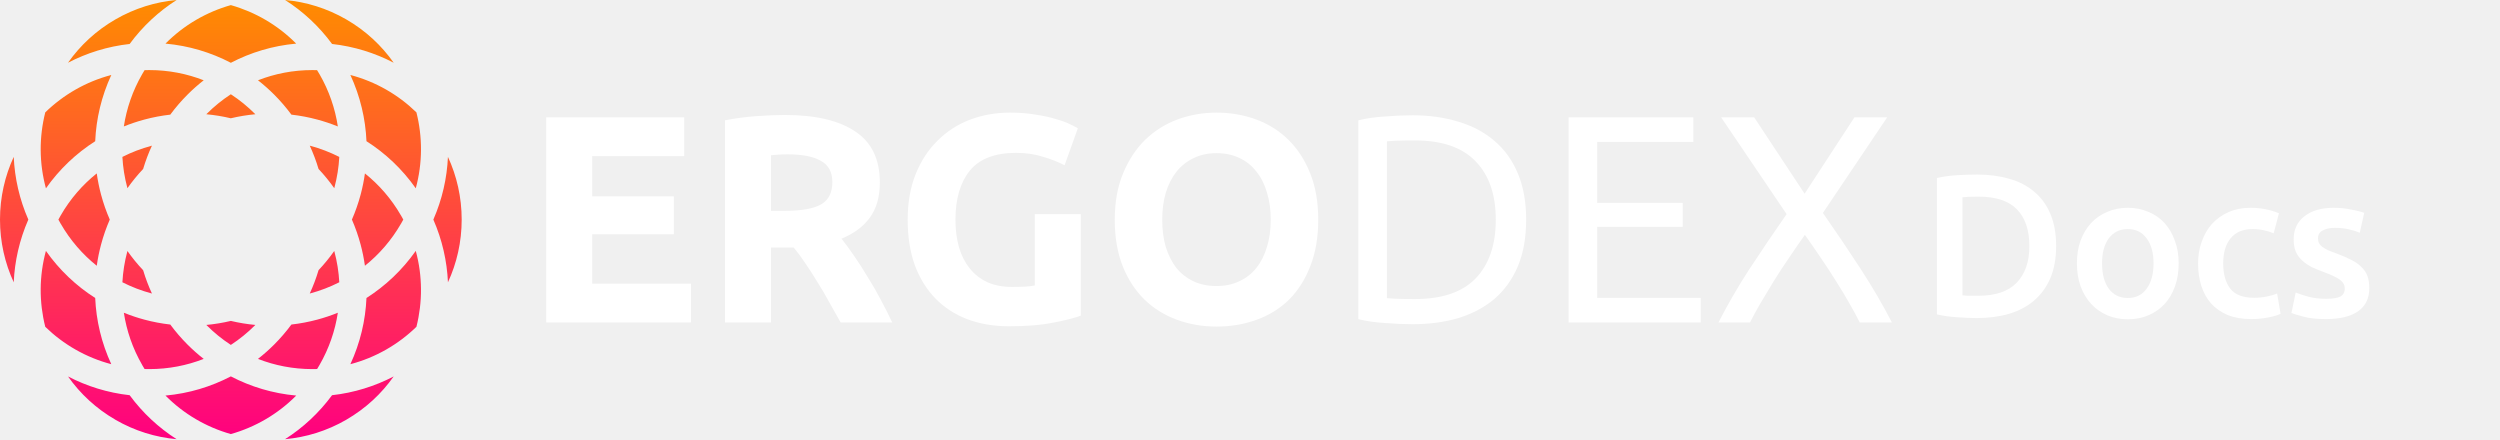
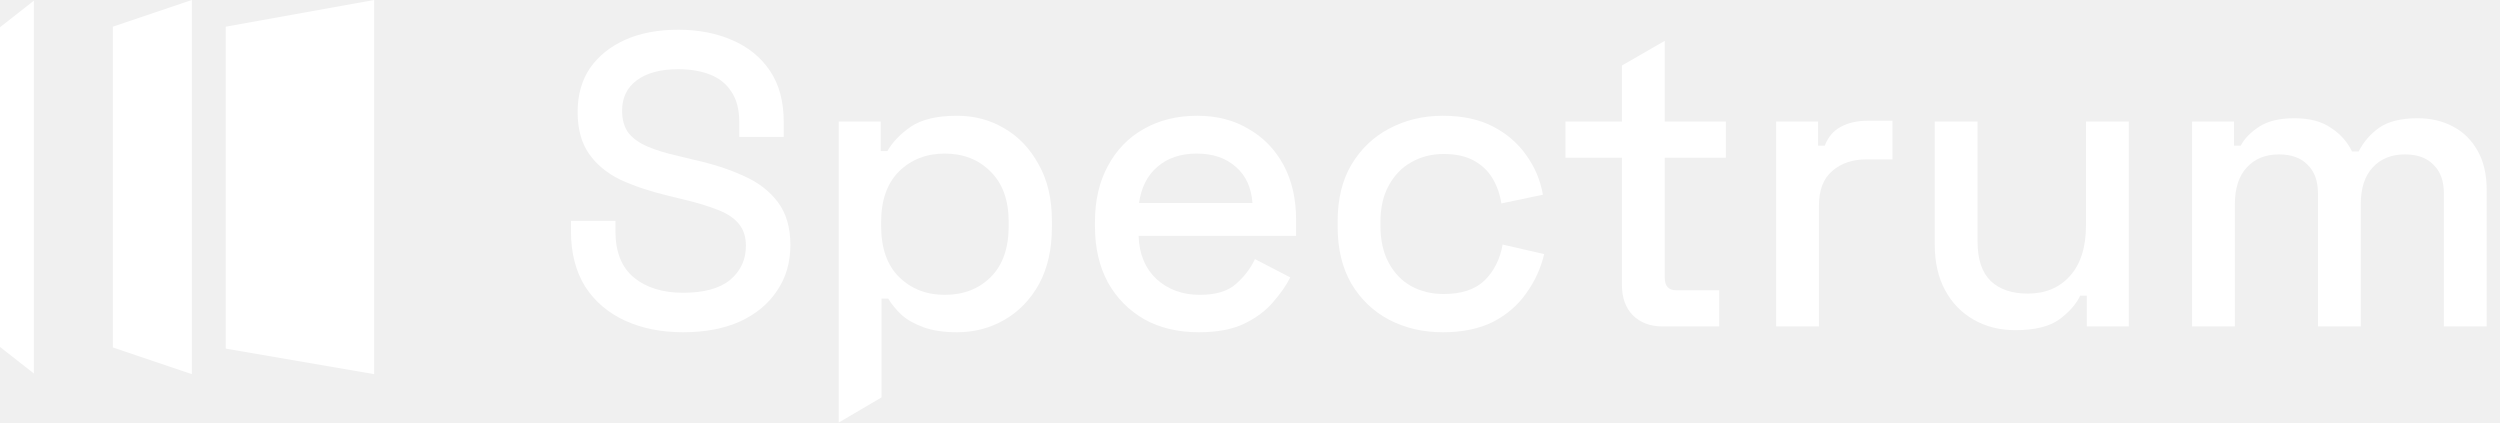
- <svg xmlns="http://www.w3.org/2000/svg" width="444" height="78" viewBox="0 0 444 78" fill="none">
-   <path d="M23.023 70.188C19.113 69.752 15.42 68.597 12.079 66.857C14.227 69.91 17.056 72.556 20.499 74.545L20.496 74.549C23.941 76.539 27.648 77.666 31.368 77.999C28.197 75.976 25.354 73.356 23.023 70.188ZM55.468 12.446C52.063 12.446 48.808 13.088 45.817 14.258C46.829 15.049 47.79 15.9 48.697 16.808C49.801 17.913 50.823 19.101 51.754 20.36C53.305 20.537 54.84 20.828 56.345 21.232C57.587 21.565 58.808 21.974 60.001 22.457C59.519 19.276 58.449 16.131 56.747 13.177L56.743 13.18C56.602 12.936 56.458 12.697 56.312 12.459C56.031 12.451 55.75 12.446 55.468 12.446ZM40.998 16.74C39.449 17.751 38.012 18.919 36.709 20.223L36.642 20.291C38.098 20.425 39.551 20.662 40.993 21.006C42.437 20.662 43.894 20.424 45.352 20.29L45.285 20.223C43.983 18.919 42.546 17.751 40.998 16.74ZM33.298 16.808C34.204 15.9 35.166 15.049 36.178 14.258C33.187 13.088 29.932 12.446 26.527 12.446C26.243 12.446 25.96 12.451 25.677 12.46C25.533 12.694 25.391 12.93 25.253 13.17C23.548 16.125 22.476 19.273 21.994 22.457C23.188 21.974 24.409 21.564 25.65 21.232C27.155 20.828 28.69 20.537 30.242 20.36C31.172 19.101 32.194 17.913 33.298 16.808ZM40.998 11.152C44.525 9.311 48.446 8.122 52.6 7.745C49.339 4.453 45.321 2.133 40.996 0.907C36.668 2.134 32.649 4.454 29.389 7.745C33.546 8.122 37.468 9.31 40.998 11.152ZM25.42 30.011C25.845 28.585 26.369 27.202 26.983 25.869L26.894 25.892C25.115 26.37 23.385 27.031 21.736 27.867C21.837 29.717 22.13 31.549 22.607 33.331L22.632 33.422C23.474 32.228 24.404 31.088 25.42 30.011ZM36.644 57.708L36.71 57.775C38.012 59.078 39.449 60.246 40.998 61.257C42.546 60.246 43.984 59.078 45.285 57.775L45.352 57.708C43.895 57.573 42.441 57.337 40.998 56.993C39.556 57.337 38.1 57.574 36.644 57.708ZM33.298 61.19C32.194 60.085 31.173 58.898 30.243 57.639C28.691 57.463 27.156 57.171 25.651 56.768C24.41 56.435 23.189 56.025 21.997 55.543C22.479 58.723 23.55 61.868 25.253 64.82L25.258 64.838C25.394 65.074 25.534 65.307 25.677 65.538C25.959 65.546 26.243 65.552 26.527 65.552C29.932 65.552 33.187 64.91 36.178 63.74C35.166 62.948 34.204 62.097 33.298 61.19ZM26.984 52.13C26.37 50.798 25.846 49.415 25.421 47.991C24.405 46.913 23.474 45.772 22.632 44.578L22.607 44.669C22.13 46.45 21.837 48.282 21.737 50.131C23.386 50.968 25.116 51.63 26.895 52.107L26.984 52.13ZM45.817 63.74C48.808 64.91 52.063 65.552 55.468 65.552C55.752 65.552 56.035 65.547 56.318 65.538C56.463 65.305 56.604 65.068 56.742 64.829L56.742 64.829C58.446 61.873 59.518 58.725 60 55.542C58.807 56.025 57.586 56.434 56.344 56.767C54.839 57.171 53.304 57.462 51.752 57.638C50.822 58.898 49.8 60.085 48.697 61.19C47.79 62.097 46.829 62.948 45.817 63.74ZM52.607 70.253C49.346 73.545 45.326 75.865 40.996 77.092C36.668 75.865 32.648 73.544 29.387 70.253C33.545 69.876 37.468 68.687 40.997 66.846C44.527 68.687 48.45 69.876 52.607 70.253ZM62.226 64.682C66.71 63.502 70.731 61.178 73.957 58.039C75.057 53.674 75.058 49.029 73.84 44.557C71.435 47.974 68.444 50.782 65.085 52.922C64.913 56.898 63.979 60.891 62.226 64.682ZM69.917 66.857C66.576 68.597 62.883 69.752 58.972 70.188C56.64 73.356 53.797 75.976 50.626 78C54.346 77.667 58.054 76.539 61.499 74.55L61.497 74.546C64.939 72.556 67.768 69.91 69.917 66.857ZM79.555 50.137C81.121 46.749 81.995 42.976 81.995 38.999C81.995 35.021 81.12 31.247 79.554 27.86C79.388 31.62 78.541 35.395 76.964 38.999C78.541 42.603 79.388 46.376 79.555 50.137ZM73.956 19.957C70.73 16.819 66.71 14.495 62.226 13.316C63.979 17.107 64.913 21.1 65.086 25.078C68.445 27.217 71.435 30.024 73.84 33.441C75.058 28.968 75.057 24.323 73.956 19.957ZM58.978 7.81C56.647 4.643 53.804 2.024 50.631 0C54.352 0.334 58.06 1.462 61.505 3.453C64.945 5.441 67.772 8.087 69.919 11.142C66.579 9.402 62.887 8.247 58.978 7.81ZM17.951 34.576C17.618 33.334 17.362 32.071 17.183 30.796C14.671 32.804 12.485 35.305 10.782 38.257C10.64 38.503 10.503 38.751 10.37 38.999C10.502 39.246 10.638 39.491 10.779 39.735L10.783 39.733C12.487 42.687 14.673 45.19 17.184 47.199C17.363 45.925 17.619 44.664 17.951 43.423C18.355 41.914 18.871 40.435 19.496 39C18.871 37.565 18.354 36.085 17.951 34.576ZM16.909 25.08C13.552 27.22 10.562 30.028 8.157 33.447C6.937 28.972 6.938 24.325 8.04 19.956C11.265 16.819 15.285 14.495 19.769 13.316C18.015 17.108 17.081 21.102 16.909 25.08ZM55.011 52.13L55.1 52.106C56.88 51.63 58.609 50.967 60.258 50.13C60.158 48.281 59.865 46.45 59.388 44.668L59.363 44.575C58.521 45.767 57.592 46.906 56.576 47.982C56.151 49.41 55.626 50.795 55.011 52.13ZM64.811 47.199C64.632 45.925 64.376 44.663 64.044 43.423C63.64 41.913 63.124 40.435 62.5 39C63.124 37.564 63.641 36.086 64.045 34.577C64.377 33.336 64.633 32.075 64.811 30.801C67.323 32.81 69.509 35.312 71.213 38.267L71.217 38.264C71.357 38.508 71.493 38.753 71.625 38.999C71.493 39.245 71.357 39.491 71.217 39.735L71.212 39.732C69.508 42.687 67.322 45.19 64.811 47.199ZM23.023 7.81C19.113 8.245 15.419 9.401 12.077 11.141C14.224 8.087 17.05 5.442 20.49 3.454C23.936 1.463 27.645 0.334 31.367 0.001C28.197 2.024 25.355 4.643 23.023 7.81ZM16.908 52.921C17.08 56.898 18.013 60.89 19.764 64.68C15.281 63.501 11.262 61.177 8.038 58.04C6.938 53.674 6.937 49.03 8.155 44.558C10.559 47.975 13.55 50.782 16.908 52.921ZM59.364 33.422L59.389 33.331C59.866 31.549 60.158 29.718 60.259 27.869C58.61 27.032 56.88 26.37 55.101 25.893L55.012 25.869C55.626 27.201 56.15 28.584 56.575 30.009C57.591 31.087 58.521 32.228 59.364 33.422ZM5.031 38.999C3.454 35.395 2.607 31.62 2.44 27.859C0.874 31.247 0 35.02 0 38.999C0 42.976 0.874 46.75 2.44 50.137C2.607 46.377 3.454 42.603 5.031 38.999Z" fill="url(#paint0_linear_1_72)" />
-   <path d="M97 57.264V20.841H121.512V27.726H105.171V34.874H119.678V41.602H105.171V50.379H122.716V57.264H97Z" fill="white" />
-   <path d="M139.395 20.42C144.842 20.42 149.014 21.401 151.913 23.364C154.811 25.291 156.26 28.304 156.26 32.404C156.26 34.962 155.666 37.047 154.479 38.658C153.327 40.235 151.651 41.479 149.451 42.39C150.184 43.301 150.952 44.352 151.755 45.544C152.559 46.7 153.344 47.926 154.112 49.223C154.915 50.484 155.684 51.816 156.417 53.217C157.15 54.584 157.831 55.933 158.459 57.264H149.294C148.63 56.073 147.949 54.864 147.251 53.638C146.588 52.411 145.889 51.22 145.156 50.063C144.458 48.907 143.759 47.821 143.061 46.805C142.363 45.754 141.664 44.808 140.966 43.967H136.933V57.264H128.763V21.366C130.543 21.016 132.377 20.771 134.262 20.631C136.183 20.49 137.893 20.42 139.395 20.42ZM139.866 27.411C139.273 27.411 138.731 27.428 138.243 27.463C137.789 27.498 137.352 27.533 136.933 27.568V37.449H139.238C142.31 37.449 144.51 37.064 145.837 36.293C147.164 35.522 147.827 34.208 147.827 32.351C147.827 30.564 147.146 29.303 145.785 28.567C144.458 27.796 142.485 27.411 139.866 27.411Z" fill="white" />
-   <path d="M180.479 27.148C176.673 27.148 173.914 28.217 172.203 30.354C170.527 32.456 169.689 35.347 169.689 39.026C169.689 40.813 169.899 42.443 170.318 43.914C170.737 45.351 171.365 46.595 172.203 47.646C173.041 48.697 174.089 49.52 175.346 50.116C176.603 50.677 178.069 50.957 179.745 50.957C180.653 50.957 181.421 50.94 182.05 50.905C182.713 50.87 183.29 50.799 183.778 50.694V38.028H191.949V56.055C190.971 56.441 189.4 56.844 187.235 57.264C185.07 57.72 182.399 57.947 179.222 57.947C176.498 57.947 174.019 57.527 171.784 56.686C169.585 55.845 167.699 54.619 166.128 53.007C164.557 51.395 163.335 49.415 162.462 47.068C161.624 44.72 161.205 42.04 161.205 39.026C161.205 35.978 161.676 33.28 162.619 30.932C163.562 28.585 164.853 26.605 166.495 24.993C168.136 23.346 170.056 22.102 172.256 21.261C174.491 20.421 176.865 20 179.379 20C181.09 20 182.626 20.123 183.988 20.368C185.385 20.578 186.572 20.841 187.549 21.156C188.562 21.437 189.383 21.734 190.011 22.05C190.674 22.365 191.146 22.61 191.425 22.786L189.068 29.355C187.951 28.76 186.659 28.252 185.192 27.831C183.761 27.376 182.19 27.148 180.479 27.148Z" fill="white" />
-   <path d="M206.412 39.026C206.412 40.813 206.622 42.425 207.041 43.862C207.495 45.298 208.123 46.542 208.926 47.593C209.764 48.609 210.777 49.398 211.964 49.959C213.151 50.519 214.513 50.8 216.049 50.8C217.551 50.8 218.895 50.519 220.082 49.959C221.304 49.398 222.317 48.609 223.12 47.593C223.958 46.542 224.586 45.298 225.005 43.862C225.459 42.425 225.686 40.813 225.686 39.026C225.686 37.239 225.459 35.627 225.005 34.191C224.586 32.719 223.958 31.475 223.12 30.459C222.317 29.408 221.304 28.602 220.082 28.041C218.895 27.481 217.551 27.201 216.049 27.201C214.513 27.201 213.151 27.498 211.964 28.094C210.777 28.655 209.764 29.461 208.926 30.512C208.123 31.528 207.495 32.772 207.041 34.243C206.622 35.68 206.412 37.274 206.412 39.026ZM234.119 39.026C234.119 42.145 233.647 44.895 232.705 47.278C231.797 49.626 230.54 51.605 228.934 53.217C227.327 54.794 225.407 55.985 223.172 56.791C220.973 57.597 218.598 58 216.049 58C213.57 58 211.231 57.597 209.031 56.791C206.831 55.985 204.911 54.794 203.27 53.217C201.629 51.605 200.337 49.626 199.394 47.278C198.451 44.895 197.98 42.145 197.98 39.026C197.98 35.908 198.469 33.175 199.446 30.827C200.424 28.444 201.733 26.447 203.374 24.835C205.05 23.224 206.971 22.015 209.136 21.209C211.336 20.403 213.64 20 216.049 20C218.528 20 220.868 20.403 223.068 21.209C225.267 22.015 227.188 23.224 228.829 24.835C230.47 26.447 231.762 28.444 232.705 30.827C233.647 33.175 234.119 35.908 234.119 39.026Z" fill="white" />
-   <path d="M271.045 39.026C271.045 42.18 270.556 44.93 269.579 47.278C268.601 49.591 267.222 51.518 265.441 53.059C263.66 54.566 261.53 55.705 259.051 56.476C256.572 57.212 253.849 57.58 250.881 57.58C249.414 57.58 247.791 57.51 246.01 57.369C244.264 57.264 242.675 57.036 241.244 56.686V21.366C242.675 21.016 244.264 20.788 246.01 20.683C247.791 20.543 249.414 20.473 250.881 20.473C253.849 20.473 256.572 20.858 259.051 21.629C261.53 22.365 263.66 23.504 265.441 25.046C267.222 26.552 268.601 28.48 269.579 30.827C270.556 33.14 271.045 35.873 271.045 39.026ZM251.3 53.112C256.118 53.112 259.715 51.886 262.089 49.433C264.463 46.945 265.651 43.476 265.651 39.026C265.651 34.576 264.463 31.125 262.089 28.672C259.715 26.184 256.118 24.941 251.3 24.941C249.868 24.941 248.751 24.958 247.948 24.993C247.18 25.028 246.638 25.063 246.324 25.098V52.954C246.638 52.989 247.18 53.024 247.948 53.059C248.751 53.094 249.868 53.112 251.3 53.112Z" fill="white" />
-   <path d="M278.582 57.264V20.841H300.736V25.203H283.662V36.03H298.851V40.288H283.662V52.902H302.046V57.264H278.582Z" fill="white" />
-   <path d="M330.291 57.264C329.767 56.213 329.139 55.057 328.406 53.795C327.672 52.499 326.869 51.167 325.996 49.801C325.123 48.399 324.216 47.015 323.273 45.649C322.33 44.247 321.422 42.933 320.549 41.707C319.676 42.933 318.769 44.247 317.826 45.649C316.883 47.015 315.975 48.399 315.102 49.801C314.264 51.167 313.461 52.499 312.693 53.795C311.96 55.057 311.331 56.213 310.807 57.264H305.203C306.775 54.181 308.59 51.045 310.65 47.856C312.745 44.667 314.963 41.391 317.302 38.028L305.675 20.841H311.541L320.497 34.401L329.348 20.841H335.162L323.744 37.817C326.119 41.216 328.353 44.527 330.448 47.751C332.543 50.974 334.394 54.146 336 57.264H330.291Z" fill="white" />
-   <path d="M348.536 52.456C348.8 52.48 349.148 52.504 349.58 52.528C350.012 52.528 350.6 52.528 351.344 52.528C354.392 52.528 356.66 51.76 358.148 50.224C359.66 48.664 360.416 46.492 360.416 43.708C360.416 40.876 359.684 38.704 358.22 37.192C356.756 35.68 354.488 34.924 351.416 34.924C350.072 34.924 349.112 34.96 348.536 35.032V52.456ZM365.168 43.708C365.168 45.868 364.832 47.752 364.16 49.36C363.488 50.944 362.528 52.276 361.28 53.356C360.056 54.412 358.568 55.204 356.816 55.732C355.088 56.236 353.168 56.488 351.056 56.488C350.048 56.488 348.908 56.44 347.636 56.344C346.364 56.272 345.152 56.104 344 55.84V31.612C345.152 31.348 346.376 31.18 347.672 31.108C348.968 31.036 350.12 31 351.128 31C353.216 31 355.124 31.252 356.852 31.756C358.58 32.236 360.056 33.004 361.28 34.06C362.528 35.092 363.488 36.412 364.16 38.02C364.832 39.604 365.168 41.5 365.168 43.708Z" fill="white" />
-   <path d="M386.933 46.768C386.933 48.256 386.717 49.612 386.285 50.836C385.853 52.06 385.241 53.104 384.449 53.968C383.657 54.832 382.697 55.504 381.569 55.984C380.465 56.464 379.241 56.704 377.897 56.704C376.553 56.704 375.329 56.464 374.225 55.984C373.121 55.504 372.173 54.832 371.381 53.968C370.589 53.104 369.965 52.06 369.509 50.836C369.077 49.612 368.861 48.256 368.861 46.768C368.861 45.28 369.077 43.936 369.509 42.736C369.965 41.512 370.589 40.468 371.381 39.604C372.197 38.74 373.157 38.08 374.261 37.624C375.365 37.144 376.577 36.904 377.897 36.904C379.217 36.904 380.429 37.144 381.533 37.624C382.661 38.08 383.621 38.74 384.413 39.604C385.205 40.468 385.817 41.512 386.249 42.736C386.705 43.936 386.933 45.28 386.933 46.768ZM382.469 46.768C382.469 44.896 382.061 43.42 381.245 42.34C380.453 41.236 379.337 40.684 377.897 40.684C376.457 40.684 375.329 41.236 374.513 42.34C373.721 43.42 373.325 44.896 373.325 46.768C373.325 48.664 373.721 50.164 374.513 51.268C375.329 52.372 376.457 52.924 377.897 52.924C379.337 52.924 380.453 52.372 381.245 51.268C382.061 50.164 382.469 48.664 382.469 46.768Z" fill="white" />
-   <path d="M390.377 46.804C390.377 45.412 390.593 44.116 391.025 42.916C391.457 41.692 392.069 40.636 392.861 39.748C393.677 38.86 394.661 38.164 395.813 37.66C396.965 37.156 398.261 36.904 399.701 36.904C401.477 36.904 403.157 37.228 404.741 37.876L403.805 41.44C403.301 41.224 402.725 41.044 402.077 40.9C401.453 40.756 400.781 40.684 400.061 40.684C398.357 40.684 397.061 41.224 396.173 42.304C395.285 43.36 394.841 44.86 394.841 46.804C394.841 48.676 395.261 50.164 396.101 51.268C396.941 52.348 398.357 52.888 400.349 52.888C401.093 52.888 401.825 52.816 402.545 52.672C403.265 52.528 403.889 52.348 404.417 52.132L405.029 55.732C404.549 55.972 403.817 56.188 402.833 56.38C401.873 56.572 400.877 56.668 399.845 56.668C398.237 56.668 396.833 56.428 395.633 55.948C394.457 55.444 393.473 54.76 392.681 53.896C391.913 53.008 391.337 51.964 390.953 50.764C390.569 49.54 390.377 48.22 390.377 46.804Z" fill="white" />
-   <path d="M413.117 53.068C414.269 53.068 415.109 52.936 415.637 52.672C416.165 52.384 416.429 51.904 416.429 51.232C416.429 50.608 416.141 50.092 415.565 49.684C415.013 49.276 414.089 48.832 412.793 48.352C412.001 48.064 411.269 47.764 410.597 47.452C409.949 47.116 409.385 46.732 408.905 46.3C408.425 45.868 408.041 45.352 407.753 44.752C407.489 44.128 407.357 43.372 407.357 42.484C407.357 40.756 407.993 39.4 409.265 38.416C410.537 37.408 412.265 36.904 414.449 36.904C415.553 36.904 416.609 37.012 417.617 37.228C418.625 37.42 419.381 37.612 419.885 37.804L419.093 41.332C418.613 41.116 418.001 40.924 417.257 40.756C416.513 40.564 415.649 40.468 414.665 40.468C413.777 40.468 413.057 40.624 412.505 40.936C411.953 41.224 411.677 41.68 411.677 42.304C411.677 42.616 411.725 42.892 411.821 43.132C411.941 43.372 412.133 43.6 412.397 43.816C412.661 44.008 413.009 44.212 413.441 44.428C413.873 44.62 414.401 44.824 415.025 45.04C416.057 45.424 416.933 45.808 417.653 46.192C418.373 46.552 418.961 46.972 419.417 47.452C419.897 47.908 420.245 48.436 420.461 49.036C420.677 49.636 420.785 50.356 420.785 51.196C420.785 52.996 420.113 54.364 418.769 55.3C417.449 56.212 415.553 56.668 413.081 56.668C411.425 56.668 410.093 56.524 409.085 56.236C408.077 55.972 407.369 55.756 406.961 55.588L407.717 51.952C408.365 52.216 409.133 52.468 410.021 52.708C410.933 52.948 411.965 53.068 413.117 53.068Z" fill="white" />
-   <defs>
-     <linearGradient id="paint0_linear_1_72" x1="0" y1="0" x2="0" y2="78" gradientUnits="userSpaceOnUse">
-       <stop stop-color="#FF8C00" />
-       <stop offset="0" stop-color="#FF8C00" />
-       <stop offset="1" stop-color="#FF0080" />
-     </linearGradient>
-   </defs>
+ <svg xmlns="http://www.w3.org/2000/svg" width="142" height="24" viewBox="0 0 142 24" fill="#fff">
+   <path d="M38.804 18.872C37.561 18.872 36.46 18.651 35.5 18.211C34.54 17.77 33.785 17.125 33.234 16.275C32.699 15.41 32.431 14.364 32.431 13.136V12.546H34.957V13.136C34.957 14.3 35.303 15.174 35.995 15.756C36.704 16.338 37.64 16.629 38.804 16.629C39.984 16.629 40.873 16.385 41.471 15.898C42.069 15.394 42.368 14.749 42.368 13.962C42.368 13.443 42.227 13.018 41.943 12.688C41.66 12.357 41.259 12.098 40.74 11.909C40.22 11.704 39.599 11.515 38.875 11.342L38.002 11.13C36.947 10.878 36.027 10.571 35.24 10.21C34.469 9.832 33.871 9.336 33.447 8.723C33.022 8.109 32.809 7.322 32.809 6.362C32.809 5.387 33.045 4.553 33.517 3.86C34.005 3.168 34.674 2.633 35.523 2.255C36.373 1.878 37.372 1.689 38.521 1.689C39.67 1.689 40.692 1.886 41.589 2.279C42.502 2.672 43.218 3.255 43.737 4.026C44.256 4.797 44.516 5.764 44.516 6.929V7.778H41.99V6.929C41.99 6.221 41.841 5.646 41.542 5.206C41.259 4.765 40.858 4.443 40.338 4.238C39.819 4.034 39.213 3.931 38.521 3.931C37.514 3.931 36.727 4.144 36.161 4.568C35.61 4.978 35.335 5.552 35.335 6.291C35.335 6.795 35.453 7.212 35.689 7.542C35.94 7.857 36.302 8.117 36.774 8.321C37.246 8.526 37.837 8.707 38.545 8.864L39.418 9.077C40.488 9.313 41.432 9.619 42.25 9.997C43.068 10.359 43.714 10.855 44.186 11.484C44.658 12.113 44.894 12.924 44.894 13.915C44.894 14.906 44.642 15.772 44.138 16.511C43.651 17.251 42.95 17.833 42.038 18.258C41.125 18.667 40.047 18.872 38.804 18.872Z" />
+   <path d="M47.64 24V6.905H50.024V8.581H50.402C50.701 8.062 51.149 7.597 51.747 7.188C52.361 6.779 53.234 6.575 54.367 6.575C55.343 6.575 56.232 6.811 57.034 7.283C57.852 7.755 58.505 8.439 58.993 9.336C59.497 10.217 59.748 11.287 59.748 12.546V12.9C59.748 14.159 59.505 15.237 59.017 16.134C58.529 17.015 57.876 17.691 57.058 18.163C56.239 18.636 55.343 18.872 54.367 18.872C53.612 18.872 52.974 18.777 52.455 18.588C51.936 18.399 51.519 18.163 51.204 17.88C50.89 17.581 50.638 17.274 50.449 16.96H50.071V22.572L47.64 24ZM53.659 16.747C54.729 16.747 55.602 16.409 56.279 15.732C56.955 15.056 57.294 14.088 57.294 12.829V12.617C57.294 11.374 56.948 10.414 56.255 9.737C55.579 9.061 54.713 8.723 53.659 8.723C52.62 8.723 51.755 9.061 51.063 9.737C50.386 10.414 50.048 11.374 50.048 12.617V12.829C50.048 14.088 50.386 15.056 51.063 15.732C51.755 16.409 52.62 16.747 53.659 16.747Z" />
+   <path d="M68.095 18.872C66.915 18.872 65.884 18.628 65.003 18.14C64.122 17.636 63.429 16.936 62.926 16.039C62.438 15.127 62.194 14.072 62.194 12.877V12.593C62.194 11.382 62.438 10.328 62.926 9.431C63.414 8.518 64.09 7.818 64.956 7.33C65.837 6.826 66.852 6.575 68 6.575C69.118 6.575 70.093 6.826 70.927 7.33C71.777 7.818 72.438 8.502 72.91 9.383C73.382 10.264 73.618 11.295 73.618 12.475V13.396H64.672C64.704 14.419 65.042 15.237 65.687 15.85C66.348 16.448 67.166 16.747 68.142 16.747C69.055 16.747 69.739 16.543 70.195 16.134C70.668 15.725 71.029 15.252 71.281 14.717L73.287 15.756C73.067 16.197 72.745 16.661 72.32 17.149C71.91 17.636 71.368 18.046 70.691 18.376C70.014 18.706 69.149 18.872 68.095 18.872ZM64.696 11.531H71.139C71.077 10.65 70.762 9.966 70.195 9.478C69.629 8.974 68.889 8.723 67.977 8.723C67.064 8.723 66.317 8.974 65.735 9.478C65.168 9.966 64.822 10.65 64.696 11.531Z" />
+   <path d="M81.949 18.872C80.832 18.872 79.817 18.636 78.904 18.163C78.007 17.691 77.291 17.007 76.757 16.11C76.237 15.213 75.978 14.135 75.978 12.877V12.57C75.978 11.311 76.237 10.241 76.757 9.36C77.291 8.463 78.007 7.778 78.904 7.306C79.817 6.819 80.832 6.575 81.949 6.575C83.066 6.575 84.018 6.779 84.805 7.188C85.592 7.597 86.221 8.14 86.693 8.817C87.181 9.494 87.496 10.241 87.637 11.059L85.277 11.555C85.198 11.036 85.033 10.563 84.781 10.139C84.53 9.714 84.175 9.376 83.719 9.124C83.263 8.872 82.689 8.746 81.996 8.746C81.32 8.746 80.706 8.903 80.155 9.218C79.62 9.517 79.195 9.958 78.881 10.54C78.566 11.106 78.409 11.799 78.409 12.617V12.829C78.409 13.648 78.566 14.348 78.881 14.93C79.195 15.512 79.62 15.953 80.155 16.252C80.706 16.551 81.32 16.7 81.996 16.7C83.019 16.7 83.798 16.441 84.333 15.921C84.868 15.386 85.206 14.71 85.348 13.891L87.708 14.434C87.519 15.237 87.181 15.976 86.693 16.653C86.221 17.329 85.592 17.872 84.805 18.282C84.018 18.675 83.066 18.872 81.949 18.872Z" />
+   <path d="M94.44 18.541C93.732 18.541 93.166 18.329 92.741 17.904C92.332 17.479 92.127 16.913 92.127 16.204V8.959H88.918V6.905H92.127V3.721L94.558 2.32V6.905H98.028V8.959H94.558V15.78C94.558 16.252 94.779 16.488 95.219 16.488H97.65V18.541H94.44Z" />
+   <path d="M100.884 18.541V6.905H103.268V8.274H103.646C103.834 7.786 104.133 7.432 104.542 7.212C104.967 6.976 105.487 6.858 106.1 6.858H107.493V9.053H106.006C105.219 9.053 104.574 9.273 104.07 9.714C103.567 10.139 103.315 10.8 103.315 11.696V18.541H100.884Z" />
+   <path d="M114.472 18.753C113.591 18.753 112.805 18.557 112.112 18.163C111.42 17.77 110.877 17.212 110.484 16.488C110.09 15.764 109.894 14.899 109.894 13.891V6.905H112.325V13.726C112.325 14.733 112.576 15.481 113.08 15.968C113.583 16.441 114.284 16.677 115.18 16.677C116.172 16.677 116.966 16.346 117.564 15.685C118.178 15.009 118.485 14.041 118.485 12.782V6.905H120.916V18.541H118.532V16.794H118.154C117.934 17.267 117.541 17.715 116.974 18.14C116.408 18.549 115.574 18.753 114.472 18.753Z" />
+   <path d="M124.51 18.541V6.905H126.893V8.274H127.271C127.491 7.865 127.845 7.503 128.333 7.188C128.821 6.874 129.482 6.716 130.316 6.716C131.181 6.716 131.873 6.897 132.393 7.259C132.928 7.605 133.329 8.054 133.596 8.604H133.974C134.242 8.07 134.627 7.621 135.131 7.259C135.65 6.897 136.382 6.716 137.326 6.716C138.081 6.716 138.75 6.874 139.332 7.188C139.914 7.487 140.378 7.944 140.724 8.557C141.071 9.155 141.244 9.903 141.244 10.8V18.541H138.813V10.988C138.813 10.28 138.616 9.737 138.223 9.36C137.845 8.966 137.302 8.77 136.594 8.77C135.839 8.77 135.233 9.014 134.777 9.501C134.32 9.989 134.092 10.689 134.092 11.602V18.541H131.661V10.988C131.661 10.28 131.464 9.737 131.071 9.36C130.693 8.966 130.151 8.77 129.442 8.77C128.687 8.77 128.081 9.014 127.625 9.501C127.169 9.989 126.941 10.689 126.941 11.602V18.541H124.51Z" />
+   <path d="M1.925 21.216L1.53065e-06 19.706L0 1.547L1.925 0.038L1.925 21.216Z" />
+   <path d="M10.897 21.251L6.41 19.735L6.41 1.516L10.897 0L10.897 21.251Z" />
+   <path d="M21.25 21.251L12.823 19.801L12.823 1.516L21.25 0L21.25 21.251Z" />
</svg>
